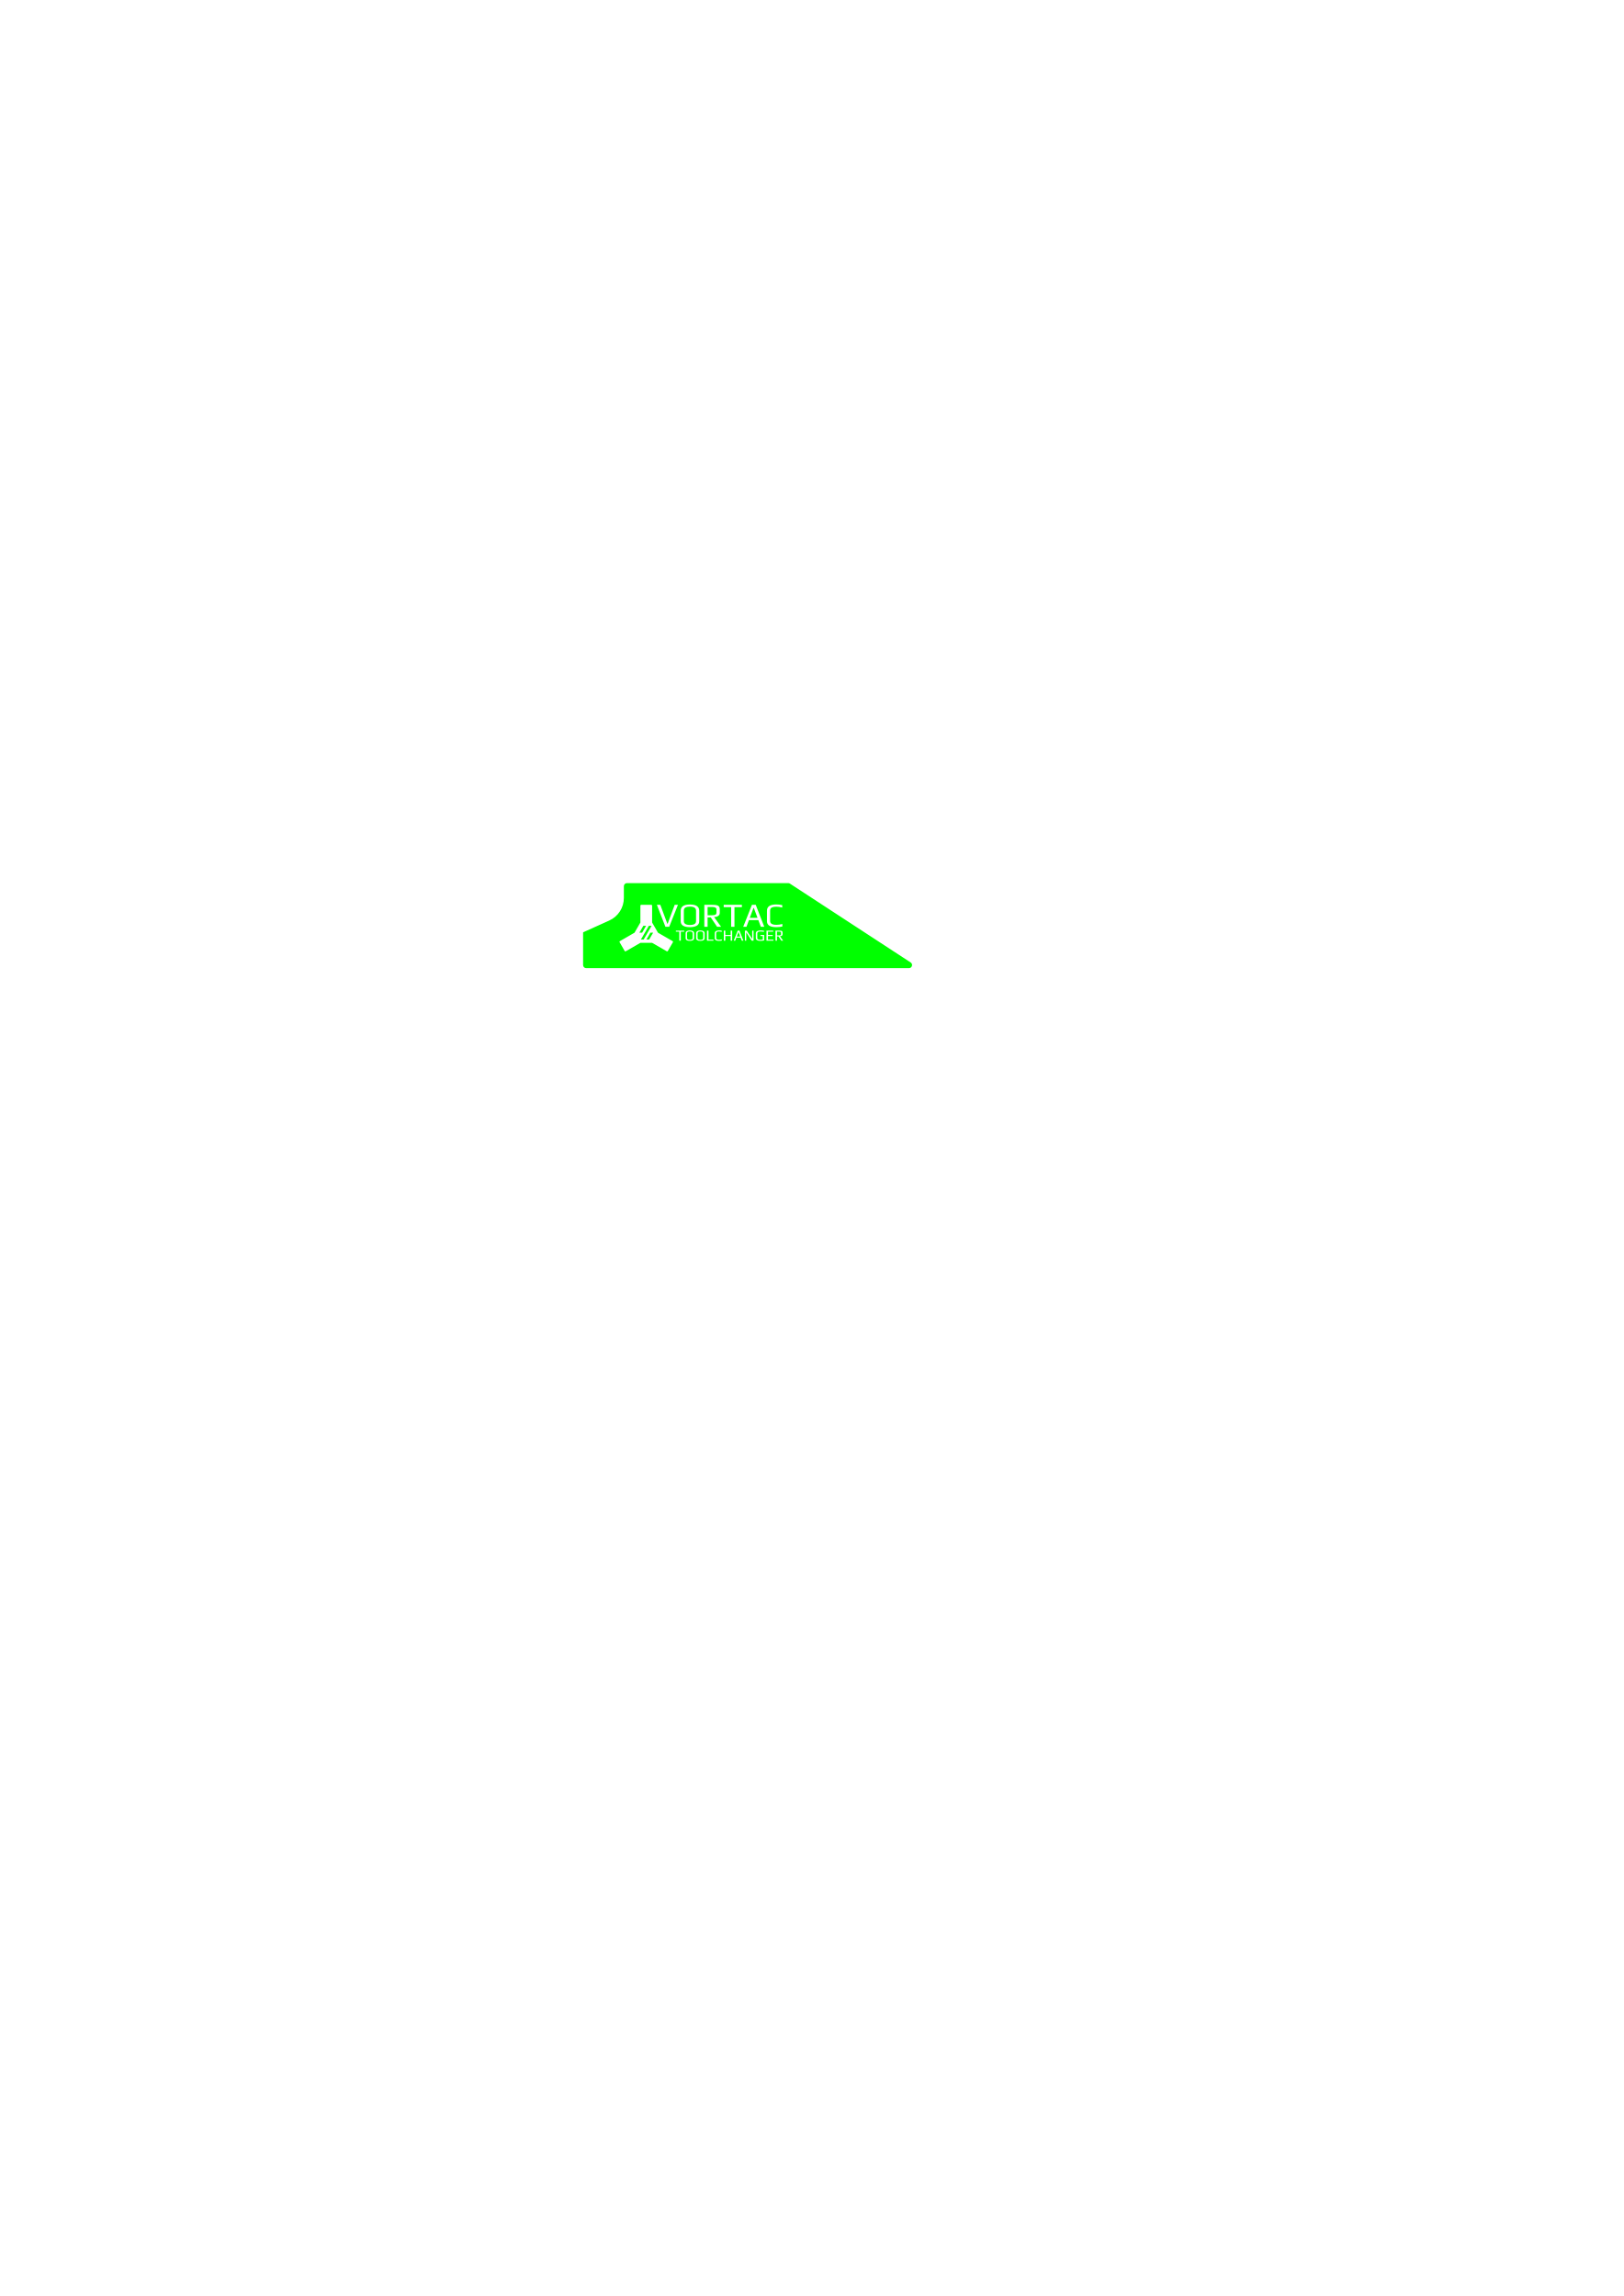
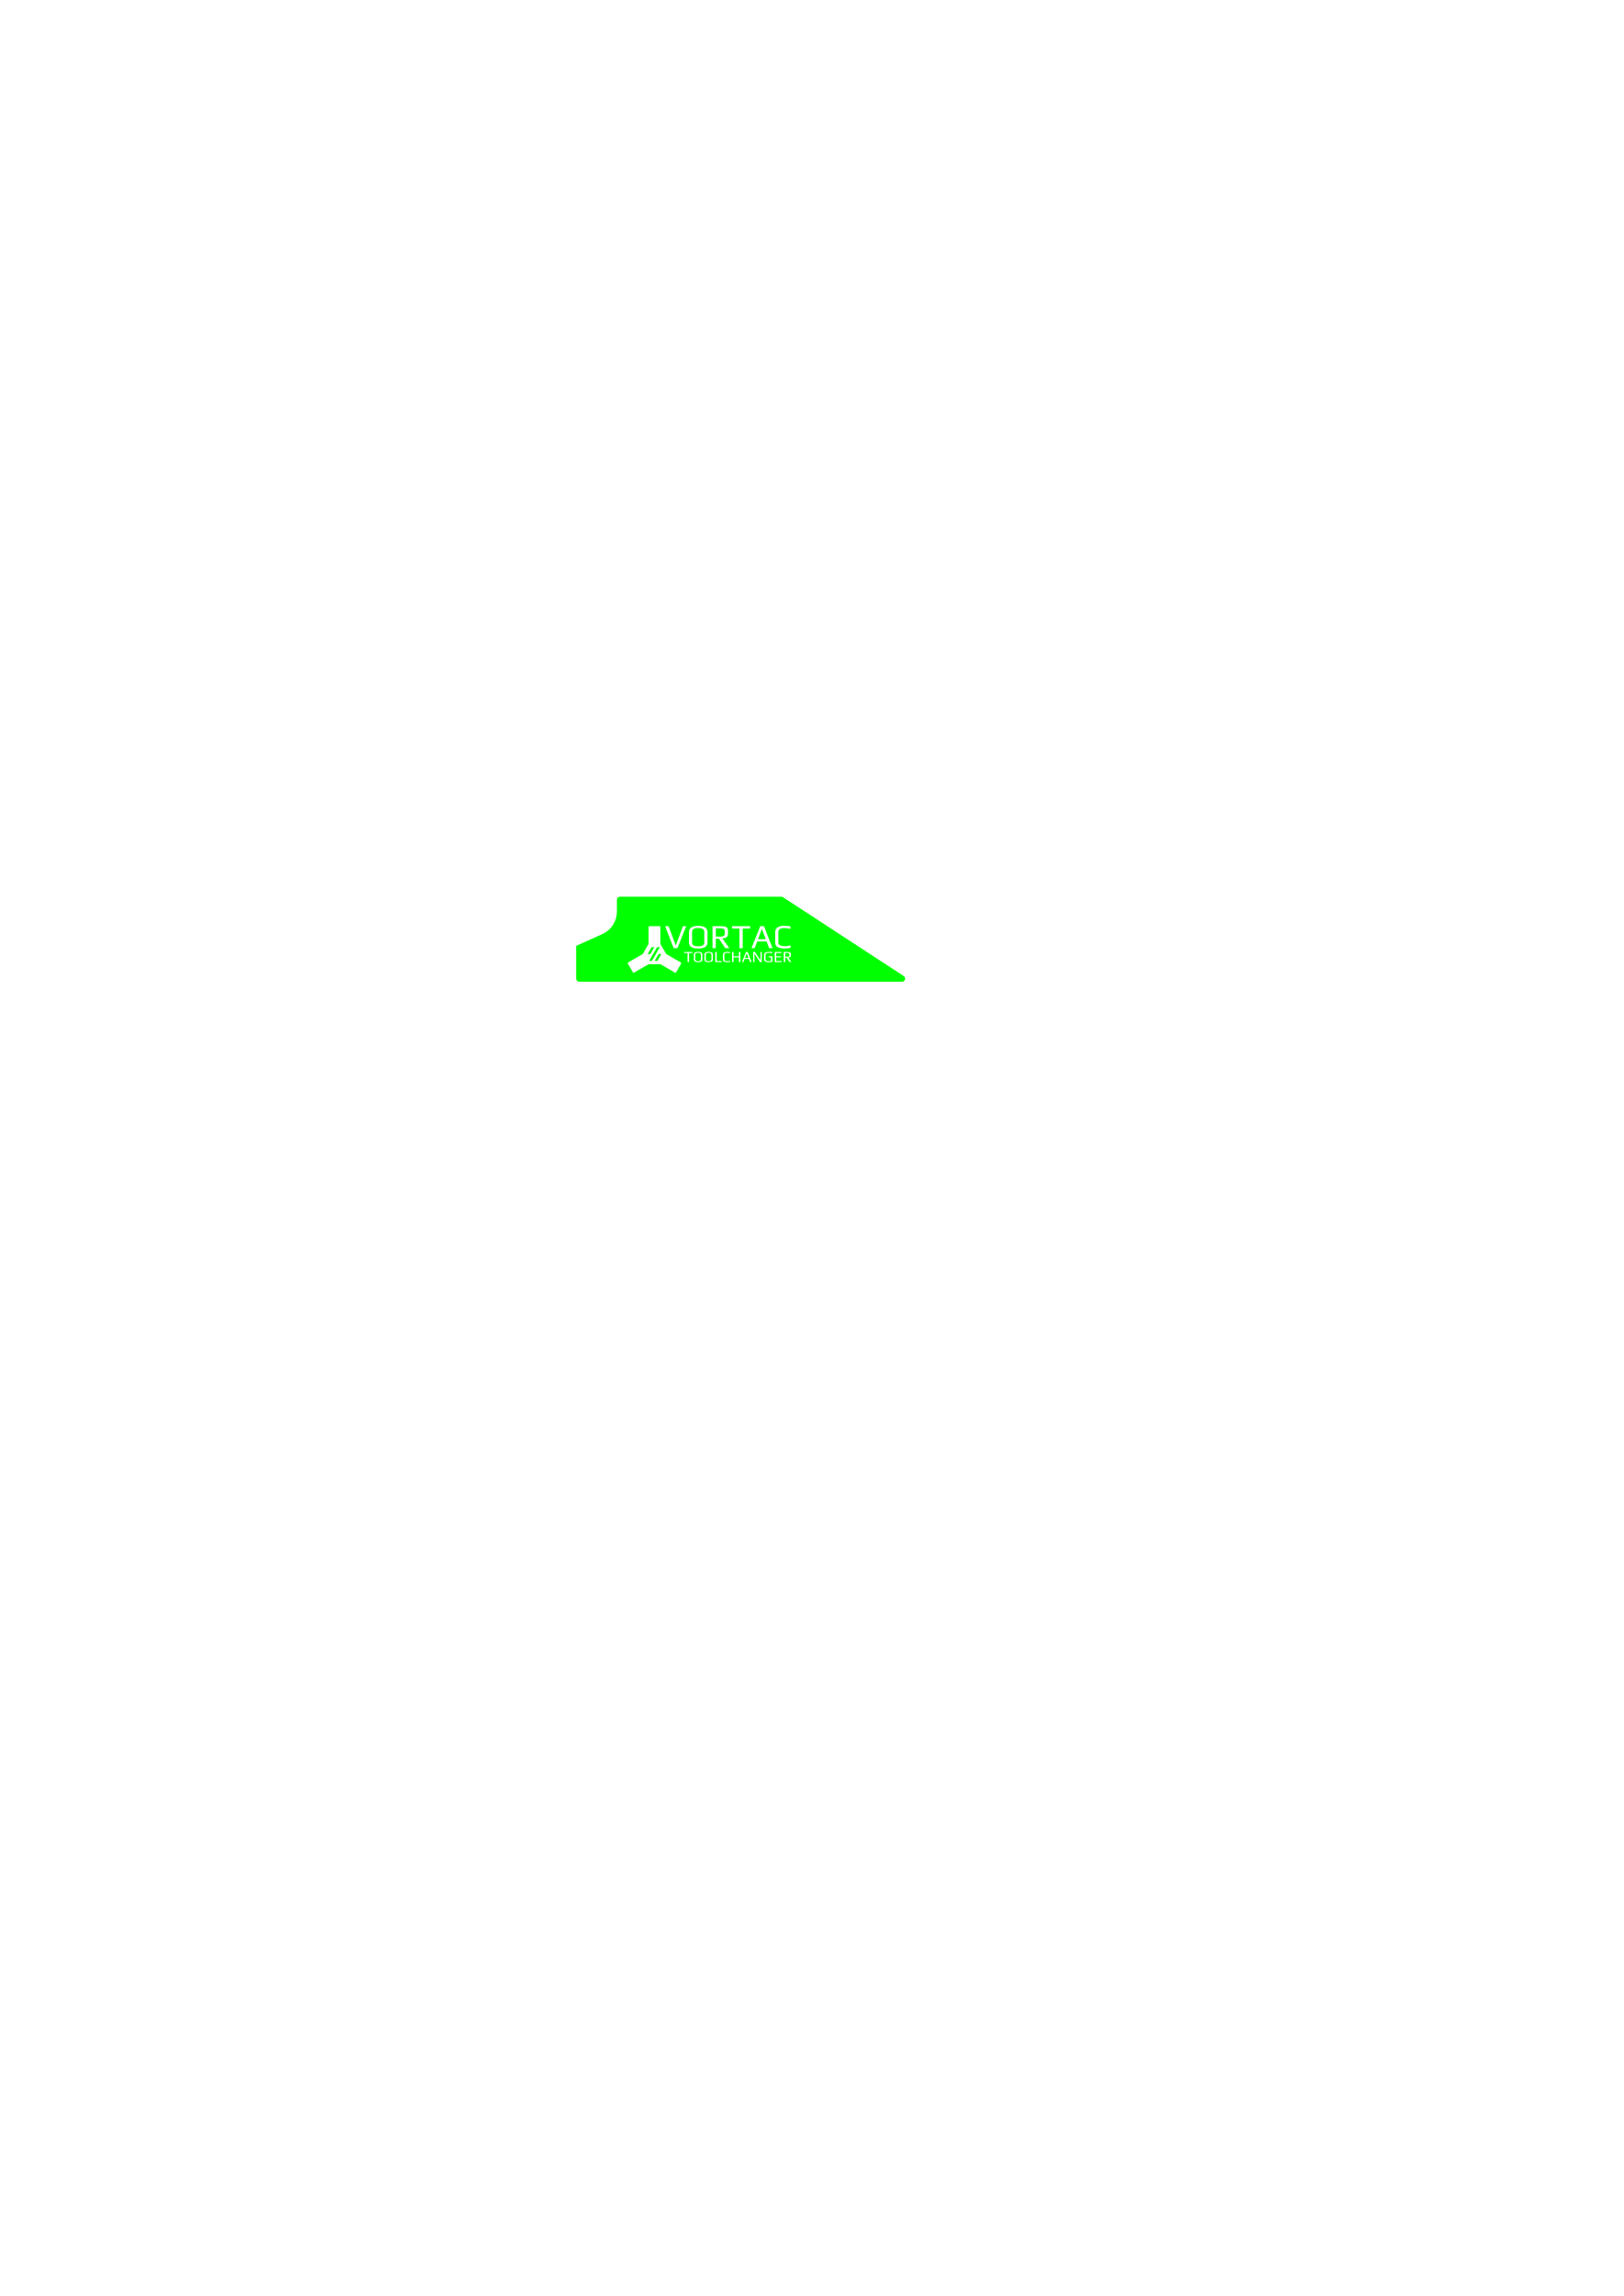
- <svg xmlns="http://www.w3.org/2000/svg" width="210mm" height="297mm" viewBox="0 0 210 297" version="1.1" id="svg5">
-   <defs id="defs2">
-     <marker id="DistanceX" orient="auto" refX="0.0" refY="0.0" style="overflow:visible">
-       <path d="M 3,-3 L -3,3 M 0,-5 L  0,5" style="stroke:#000000; stroke-width:0.5" id="path826" />
-     </marker>
-     <pattern id="Hatch" patternUnits="userSpaceOnUse" width="8" height="8" x="0" y="0">
-       <path d="M8 4 l-4,4" stroke="#000000" stroke-width="0.25" linecap="square" id="path829" />
-       <path d="M6 2 l-4,4" stroke="#000000" stroke-width="0.25" linecap="square" id="path831" />
-       <path d="M4 0 l-4,4" stroke="#000000" stroke-width="0.25" linecap="square" id="path833" />
-     </pattern>
-     <symbol id="*MODEL_SPACE" />
-     <symbol id="*PAPER_SPACE" />
-     <marker id="DistanceX-8" orient="auto" refX="0.0" refY="0.0" style="overflow:visible">
-       <path d="M 3,-3 L -3,3 M 0,-5 L  0,5" style="stroke:#000000; stroke-width:0.5" id="path899" />
-     </marker>
-     <pattern id="Hatch-6" patternUnits="userSpaceOnUse" width="8" height="8" x="0" y="0">
-       <path d="M8 4 l-4,4" stroke="#000000" stroke-width="0.25" linecap="square" id="path902" />
-       <path d="M6 2 l-4,4" stroke="#000000" stroke-width="0.25" linecap="square" id="path904" />
-       <path d="M4 0 l-4,4" stroke="#000000" stroke-width="0.25" linecap="square" id="path906" />
-     </pattern>
-     <symbol id="*MODEL_SPACE-7" />
-     <symbol id="*PAPER_SPACE-0" />
-     <marker id="DistanceX-7" orient="auto" refX="0.0" refY="0.0" style="overflow:visible">
-       <path d="M 3,-3 L -3,3 M 0,-5 L  0,5" style="stroke:#000000; stroke-width:0.5" id="path23682" />
-     </marker>
-     <pattern id="Hatch-0" patternUnits="userSpaceOnUse" width="8" height="8" x="0" y="0">
-       <path d="M8 4 l-4,4" stroke="#000000" stroke-width="0.25" linecap="square" id="path23685" />
-       <path d="M6 2 l-4,4" stroke="#000000" stroke-width="0.25" linecap="square" id="path23687" />
-       <path d="M4 0 l-4,4" stroke="#000000" stroke-width="0.25" linecap="square" id="path23689" />
-     </pattern>
-     <symbol id="*MODEL_SPACE-6" />
-     <symbol id="*PAPER_SPACE-7" />
-     <marker id="DistanceX-75" orient="auto" refX="0.0" refY="0.0" style="overflow:visible">
-       <path d="M 3,-3 L -3,3 M 0,-5 L  0,5" style="stroke:#000000; stroke-width:0.5" id="path25679" />
-     </marker>
-     <pattern id="Hatch-60" patternUnits="userSpaceOnUse" width="8" height="8" x="0" y="0">
-       <path d="M8 4 l-4,4" stroke="#000000" stroke-width="0.25" linecap="square" id="path25682" />
-       <path d="M6 2 l-4,4" stroke="#000000" stroke-width="0.25" linecap="square" id="path25684" />
-       <path d="M4 0 l-4,4" stroke="#000000" stroke-width="0.25" linecap="square" id="path25686" />
-     </pattern>
-     <symbol id="*MODEL_SPACE-4" />
-     <symbol id="*PAPER_SPACE-02" />
-     <marker id="DistanceX-4" orient="auto" refX="0.0" refY="0.0" style="overflow:visible">
-       <path d="M 3,-3 L -3,3 M 0,-5 L  0,5" style="stroke:#000000; stroke-width:0.5" id="path28148" />
-     </marker>
-     <pattern id="Hatch-8" patternUnits="userSpaceOnUse" width="8" height="8" x="0" y="0">
-       <path d="M8 4 l-4,4" stroke="#000000" stroke-width="0.25" linecap="square" id="path28151" />
-       <path d="M6 2 l-4,4" stroke="#000000" stroke-width="0.25" linecap="square" id="path28153" />
-       <path d="M4 0 l-4,4" stroke="#000000" stroke-width="0.25" linecap="square" id="path28155" />
-     </pattern>
-     <symbol id="*MODEL_SPACE-8" />
-     <symbol id="*PAPER_SPACE-3" />
-     <marker id="DistanceX-5" orient="auto" refX="0.0" refY="0.0" style="overflow:visible">
-       <path d="M 3,-3 L -3,3 M 0,-5 L  0,5" style="stroke:#000000; stroke-width:0.5" id="path29741" />
-     </marker>
-     <pattern id="Hatch-04" patternUnits="userSpaceOnUse" width="8" height="8" x="0" y="0">
-       <path d="M8 4 l-4,4" stroke="#000000" stroke-width="0.25" linecap="square" id="path29744" />
-       <path d="M6 2 l-4,4" stroke="#000000" stroke-width="0.25" linecap="square" id="path29746" />
-       <path d="M4 0 l-4,4" stroke="#000000" stroke-width="0.25" linecap="square" id="path29748" />
-     </pattern>
-     <symbol id="*MODEL_SPACE-1" />
-     <symbol id="*PAPER_SPACE-6" />
-     <marker id="DistanceX-9" orient="auto" refX="0.0" refY="0.0" style="overflow:visible">
-       <path d="M 3,-3 L -3,3 M 0,-5 L  0,5" style="stroke:#000000; stroke-width:0.5" id="path32911" />
-     </marker>
-     <pattern id="Hatch-1" patternUnits="userSpaceOnUse" width="8" height="8" x="0" y="0">
-       <path d="M8 4 l-4,4" stroke="#000000" stroke-width="0.25" linecap="square" id="path32914" />
-       <path d="M6 2 l-4,4" stroke="#000000" stroke-width="0.25" linecap="square" id="path32916" />
-       <path d="M4 0 l-4,4" stroke="#000000" stroke-width="0.25" linecap="square" id="path32918" />
-     </pattern>
-     <symbol id="*MODEL_SPACE-45" />
-     <symbol id="*PAPER_SPACE-00" />
+ <svg xmlns="http://www.w3.org/2000/svg" version="1.1" viewBox="0 0 595.28 841.89">
+   <defs>
+     <style>
+       .st0 {
+         fill: lime;
+       }
+     </style>
  </defs>
-   <g id="layer1">
-     <g id="g864" transform="matrix(0.2645833,0,0,0.2645833,-271.5574,-436.2317)" style="display:none" />
-     <path id="path23696" style="display:inline;fill:#00ff00;fill-opacity:1;stroke:none" d="m 306.471,431.752 c -0.835,5e-5 -1.512,0.677 -1.512,1.512 v 5.703 c 0.019,4.772 -2.771,9.11 -7.121,11.072 l -12.699,5.73 c -0.068,0.03 -0.111,0.098 -0.111,0.172 v 15.873 c 5e-5,0.835 0.677,1.512 1.512,1.512 h 157.783 c 1.503,-8.7e-4 2.084,-1.955 0.826,-2.777 l -59.031,-38.551 c -0.246,-0.16 -0.533,-0.246 -0.826,-0.246 z m 72.957,10.439 c 1.027,0 2.009,0.105 2.947,0.314 v 1.191 0.002 c -1.06,-0.265 -2.031,-0.398 -2.914,-0.398 -0.431,0 -0.807,0.025 -1.127,0.074 -0.32,0.05 -0.63,0.136 -0.928,0.258 -0.64,0.276 -0.959,0.817 -0.959,1.623 v 5.035 c 0,1.237 1.026,1.854 3.08,1.854 0.883,0 1.854,-0.132 2.914,-0.396 v 1.225 c -0.938,0.21 -1.943,0.314 -3.014,0.314 -3.014,0 -4.521,-0.971 -4.521,-2.914 v -5.102 c 0,-2.054 1.507,-3.08 4.521,-3.08 z m -42.182,0.018 c 3.036,0 4.555,1.02 4.555,3.062 v 5.102 c 0,1.038 -0.421,1.784 -1.26,2.236 -0.839,0.453 -1.937,0.68 -3.295,0.68 -3.003,0 -4.506,-0.973 -4.506,-2.916 v -5.084 c 0,-2.054 1.503,-3.08 4.506,-3.08 z m -23.852,0.164 h 5.016 c 0.198,0 0.359,0.162 0.359,0.359 v 8.291 l 2.865,4.965 v 0.002 l 7.182,4.145 c 0.171,0.099 0.23,0.319 0.131,0.49 l -2.508,4.344 c -0.099,0.171 -0.317,0.23 -0.488,0.131 l -7.182,-4.146 h -5.732 l -7.182,4.146 c -0.171,0.099 -0.389,0.041 -0.488,-0.131 l -2.508,-4.344 c -0.099,-0.171 -0.041,-0.391 0.131,-0.49 l 7.18,-4.145 v -0.002 l 2.867,-4.965 v -8.291 c -10e-6,-0.198 0.16,-0.359 0.357,-0.359 z m 7.703,0 h 1.674 l 3.443,9.227 h 0.15 l 3.443,-9.227 h 1.59 l -4.271,10.75 h -1.855 z m 23.186,0 h 3.777 c 0.95,0 1.691,0.058 2.227,0.174 0.535,0.116 0.927,0.323 1.176,0.621 0.248,0.298 0.373,0.734 0.373,1.309 v 1.855 c 0,0.64 -0.263,1.135 -0.787,1.482 -0.524,0.348 -1.188,0.521 -1.994,0.521 l 3.443,4.785 h -1.971 l -3.08,-4.586 h -1.557 v 4.586 h -1.607 z m 9.475,0 h 8.893 V 443.5 h -3.627 v 9.623 h -1.623 V 443.5 h -3.643 z m 13.812,0 h 1.854 l 4.174,10.75 h -1.672 l -1.227,-3.264 h -4.604 l -1.209,3.264 h -1.59 z m -30.309,0.879 c -0.961,0 -1.698,0.149 -2.211,0.447 -0.513,0.298 -0.77,0.81 -0.77,1.539 v 5.119 c 0,1.237 1,1.854 2.998,1.854 1.976,0 2.963,-0.617 2.963,-1.854 v -5.119 c 0,-1.325 -0.993,-1.986 -2.98,-1.986 z m 8.629,0.182 v 4.041 h 2.104 c 0.795,0 1.365,-0.096 1.713,-0.289 0.348,-0.193 0.523,-0.545 0.523,-1.053 v -1.49 c 0,-0.806 -0.697,-1.209 -2.088,-1.209 z m 22.441,0.465 -1.822,4.852 h 3.793 l -1.822,-4.852 z m -53.848,8.73 -1.939,3.359 h 1.344 l 1.938,-3.359 z m 2.686,0 -3.877,6.719 h 1.342 l 3.879,-6.719 z m 34.283,2.273 c 0.471,0 0.919,0.048 1.35,0.145 v 0.547 c -0.486,-0.121 -0.931,-0.184 -1.336,-0.184 -0.197,0 -0.369,0.012 -0.516,0.035 -0.147,0.023 -0.289,0.061 -0.426,0.117 -0.293,0.127 -0.439,0.375 -0.439,0.744 v 2.309 c 0,0.567 0.471,0.85 1.412,0.85 0.405,0 0.85,-0.06 1.336,-0.182 v 0.561 c -0.43,0.096 -0.89,0.145 -1.381,0.145 -1.381,0 -2.072,-0.445 -2.072,-1.336 v -2.338 c 0,-0.941 0.691,-1.412 2.072,-1.412 z m 20.281,0.006 c 0.627,0 1.195,0.042 1.701,0.123 v 0.568 c -0.192,-0.045 -0.467,-0.087 -0.824,-0.125 -0.357,-0.038 -0.644,-0.057 -0.861,-0.057 -1.037,0 -1.557,0.299 -1.557,0.896 v 2.322 c 0,0.162 0.05,0.304 0.148,0.426 0.099,0.121 0.234,0.21 0.406,0.266 0.162,0.061 0.324,0.102 0.486,0.125 0.162,0.023 0.343,0.033 0.545,0.033 0.339,0 0.701,-0.046 1.086,-0.137 v -1.723 h -1.154 v -0.516 h 1.838 v 2.648 c -0.658,0.152 -1.263,0.229 -1.814,0.229 -0.233,0 -0.44,-0.011 -0.619,-0.031 -0.18,-0.02 -0.367,-0.058 -0.564,-0.113 -0.223,-0.061 -0.411,-0.139 -0.562,-0.232 -0.152,-0.094 -0.275,-0.221 -0.371,-0.383 -0.101,-0.172 -0.152,-0.364 -0.152,-0.576 v -2.332 c 0,-0.283 0.074,-0.526 0.221,-0.729 0.147,-0.202 0.349,-0.348 0.607,-0.439 0.248,-0.086 0.484,-0.148 0.709,-0.186 0.225,-0.038 0.469,-0.059 0.732,-0.059 z m -34.529,0.002 c 1.392,0 2.088,0.468 2.088,1.404 v 2.338 c 0,0.476 -0.194,0.818 -0.578,1.025 -0.385,0.207 -0.887,0.311 -1.51,0.311 -1.376,0 -2.064,-0.445 -2.064,-1.336 v -2.33 c 0,-0.941 0.688,-1.412 2.064,-1.412 z m 5.154,0 c 1.392,0 2.086,0.468 2.086,1.404 v 2.338 c 0,0.476 -0.192,0.818 -0.576,1.025 -0.385,0.207 -0.887,0.311 -1.51,0.311 -1.376,0 -2.064,-0.445 -2.064,-1.336 v -2.33 c 0,-0.941 0.688,-1.412 2.064,-1.412 z m -11.979,0.076 h 4.076 v 0.516 h -1.662 v 4.41 h -0.744 v -4.41 h -1.67 z m 15.203,0 h 0.736 v 4.41 h 2.422 v 0.516 h -3.158 z m 8.229,0 h 0.736 v 2.125 h 2.619 v -2.125 h 0.736 v 4.926 h -0.736 v -2.285 h -2.619 v 2.285 h -0.736 z m 6.803,0 h 0.85 l 1.912,4.926 h -0.766 l -0.562,-1.496 h -2.109 l -0.555,1.496 h -0.729 z m 3.514,0 h 0.889 l 2.68,4.068 v -4.068 h 0.645 v 4.926 h -0.889 l -2.68,-4.137 v 4.137 h -0.645 z m 10.543,0 h 3.311 v 0.516 h -2.574 v 1.609 h 2.322 v 0.516 h -2.322 v 1.77 h 2.648 v 0.516 h -3.385 z m 4.402,0 h 1.73 c 0.435,0 0.776,0.025 1.021,0.078 0.245,0.053 0.425,0.149 0.539,0.285 0.114,0.137 0.17,0.336 0.17,0.6 h 0.002 v 0.852 h -0.002 c 0,0.294 -0.119,0.52 -0.359,0.68 -0.24,0.159 -0.545,0.238 -0.914,0.238 l 1.578,2.193 h -0.904 l -1.41,-2.102 h -0.715 v 2.102 h -0.736 z m -41.861,0.402 c -0.44,0 -0.778,0.068 -1.014,0.205 -0.235,0.137 -0.354,0.371 -0.354,0.705 v 2.346 c 0,0.567 0.459,0.85 1.375,0.85 0.906,0 1.357,-0.283 1.357,-0.85 v -2.346 c 0,-0.607 -0.454,-0.91 -1.365,-0.91 z m 5.154,0 c -0.44,0 -0.778,0.068 -1.014,0.205 C 341.118,455.73 341,455.965 341,456.299 v 2.346 c 0,0.567 0.457,0.85 1.373,0.85 0.906,0 1.359,-0.283 1.359,-0.85 v -2.346 c 0,-0.607 -0.454,-0.91 -1.365,-0.91 z m 38.477,0.082 v 0.002 h -1.033 v 1.852 h 0.965 c 0.364,0 0.626,-0.044 0.785,-0.133 0.159,-0.089 0.238,-0.25 0.238,-0.482 h 0.002 v -0.684 h -0.002 c 0,-0.369 -0.317,-0.555 -0.955,-0.555 z m -19.881,0.213 -0.834,2.225 h 1.738 l -0.836,-2.225 z m -43.045,0.305 -1.939,3.359 h 1.344 l 1.939,-3.359 z" transform="scale(0.2645833)" />
-     <g id="g33273" transform="matrix(0.03135136,0,0,0.03135136,83.62924,85.05159)" />
+   <g id="svg5">
+     <g id="layer1">
+       <path id="path23696" class="st0" d="M227.3,328.8c-.63,0-1.13.51-1.13,1.13v4.28c.01,3.58-2.08,6.83-5.34,8.3l-9.52,4.3c-.05.02-.08.07-.08.13v11.9c0,.63.51,1.13,1.13,1.13h118.34c1.13,0,1.56-1.47.62-2.08l-44.27-28.91c-.18-.12-.4-.18-.62-.18h-59.12ZM287.6,339.47c.77,0,1.51.08,2.21.24v.89h0c-.79-.2-1.52-.3-2.19-.3-.32,0-.61.02-.85.06-.24.04-.47.1-.7.19-.48.21-.72.61-.72,1.22v3.78c0,.93.77,1.39,2.31,1.39.66,0,1.39-.1,2.19-.3v.92c-.7.16-1.46.24-2.26.24-2.26,0-3.39-.73-3.39-2.19v-3.83c0-1.54,1.13-2.31,3.39-2.31h0ZM255.96,339.49c2.28,0,3.42.76,3.42,2.3v3.83c0,.78-.32,1.34-.94,1.68-.63.34-1.45.51-2.47.51-2.25,0-3.38-.73-3.38-2.19v-3.81c0-1.54,1.13-2.31,3.38-2.31ZM238.07,339.61h3.76c.15,0,.27.12.27.27v6.22l2.15,3.72h0s5.39,3.11,5.39,3.11c.13.07.17.24.1.37l-1.88,3.26c-.07.13-.24.17-.37.1l-5.39-3.11h-4.3l-5.39,3.11c-.13.07-.29.03-.37-.1l-1.88-3.26c-.07-.13-.03-.29.1-.37l5.38-3.11h0s2.15-3.73,2.15-3.73v-6.22c0-.15.12-.27.27-.27ZM243.85,339.61h1.26l2.58,6.92h.11l2.58-6.92h1.19l-3.2,8.06h-1.39l-3.13-8.06ZM261.24,339.61h2.83c.71,0,1.27.04,1.67.13.4.09.7.24.88.47s.28.55.28.98v1.39c0,.48-.2.85-.59,1.11s-.89.39-1.5.39l2.58,3.59h-1.48l-2.31-3.44h-1.17v3.44h-1.21v-8.06ZM268.34,339.61h6.67v.85h-2.72v7.22h-1.22v-7.22h-2.73v-.85ZM278.7,339.61h1.39l3.13,8.06h-1.25l-.92-2.45h-3.45l-.91,2.45h-1.19l3.21-8.06ZM255.97,340.27c-.72,0-1.27.11-1.66.34s-.58.61-.58,1.15v3.84c0,.93.75,1.39,2.25,1.39s2.22-.46,2.22-1.39v-3.84c0-.99-.74-1.49-2.24-1.49ZM262.44,340.4v3.03h1.58c.6,0,1.02-.07,1.28-.22.26-.14.39-.41.39-.79v-1.12c0-.6-.52-.91-1.57-.91h-1.69ZM279.27,340.75l-1.37,3.64h2.84l-1.37-3.64h-.11ZM238.89,347.3l-1.45,2.52h1.01l1.45-2.52h-1.01ZM240.9,347.3l-2.91,5.04h1.01l2.91-5.04h-1.01ZM266.61,349.01c.35,0,.69.04,1.01.11v.41c-.36-.09-.7-.14-1-.14-.15,0-.28,0-.39.03-.11.02-.22.05-.32.09-.22.09-.33.28-.33.56v1.73c0,.43.35.64,1.06.64.3,0,.64-.05,1-.14v.42c-.32.07-.67.11-1.04.11-1.04,0-1.55-.33-1.55-1v-1.75c0-.71.52-1.06,1.55-1.06h0ZM281.83,349.01c.47,0,.9.03,1.28.09v.43c-.14-.03-.35-.07-.62-.09-.27-.03-.48-.04-.65-.04-.78,0-1.17.22-1.17.67v1.74c0,.12.04.23.11.32.07.09.18.16.3.2.12.05.24.08.36.09.12.02.26.02.41.02.25,0,.53-.03.81-.1v-1.29h-.87v-.39h1.38v1.99c-.49.11-.95.17-1.36.17-.17,0-.33,0-.46-.02s-.28-.04-.42-.08c-.17-.05-.31-.1-.42-.17-.11-.07-.21-.17-.28-.29-.08-.13-.11-.27-.11-.43v-1.75c0-.21.06-.39.17-.55.11-.15.26-.26.46-.33.19-.06.36-.11.53-.14.17-.03.35-.04.55-.04h0ZM255.93,349.01c1.04,0,1.57.35,1.57,1.05v1.75c0,.36-.15.61-.43.77-.29.16-.67.23-1.13.23-1.03,0-1.55-.33-1.55-1v-1.75c0-.71.52-1.06,1.55-1.06ZM259.79,349.01c1.04,0,1.56.35,1.56,1.05v1.75c0,.36-.14.61-.43.77-.29.16-.67.23-1.13.23-1.03,0-1.55-.33-1.55-1v-1.75c0-.71.52-1.06,1.55-1.06ZM250.81,349.07h3.06v.39h-1.25v3.31h-.56v-3.31h-1.25v-.39ZM262.21,349.07h.55v3.31h1.82v.39h-2.37v-3.69ZM268.38,349.07h.55v1.59h1.96v-1.59h.55v3.69h-.55v-1.71h-1.96v1.71h-.55v-3.69ZM273.49,349.07h.64l1.43,3.69h-.57l-.42-1.12h-1.58l-.42,1.12h-.55l1.47-3.69ZM276.12,349.07h.67l2.01,3.05v-3.05h.48v3.69h-.67l-2.01-3.1v3.1h-.48v-3.69ZM284.03,349.07h2.48v.39h-1.93v1.21h1.74v.39h-1.74v1.33h1.99v.39h-2.54v-3.69ZM287.33,349.07h1.3c.33,0,.58.02.77.06s.32.11.4.21.13.25.13.45h0v.64h0c0,.22-.09.39-.27.51s-.41.18-.69.18l1.18,1.65h-.68l-1.06-1.58h-.54v1.58h-.55v-3.69ZM255.93,349.37c-.33,0-.58.05-.76.15-.18.1-.27.28-.27.53v1.76c0,.43.34.64,1.03.64s1.02-.21,1.02-.64v-1.76c0-.46-.34-.68-1.02-.68ZM259.8,349.37c-.33,0-.58.05-.76.15-.18.1-.27.28-.27.53v1.76c0,.43.34.64,1.03.64s1.02-.21,1.02-.64v-1.76c0-.46-.34-.68-1.02-.68h0ZM288.66,349.43h0s-.77,0-.77,0v1.39h.72c.27,0,.47-.03.59-.1.12-.07.18-.19.18-.36h0v-.51h0c0-.28-.24-.42-.72-.42h0ZM273.75,349.59l-.63,1.67h1.3l-.63-1.67h-.05ZM241.46,349.82l-1.45,2.52h1.01l1.45-2.52h-1.01Z" />
+     </g>
  </g>
</svg>
